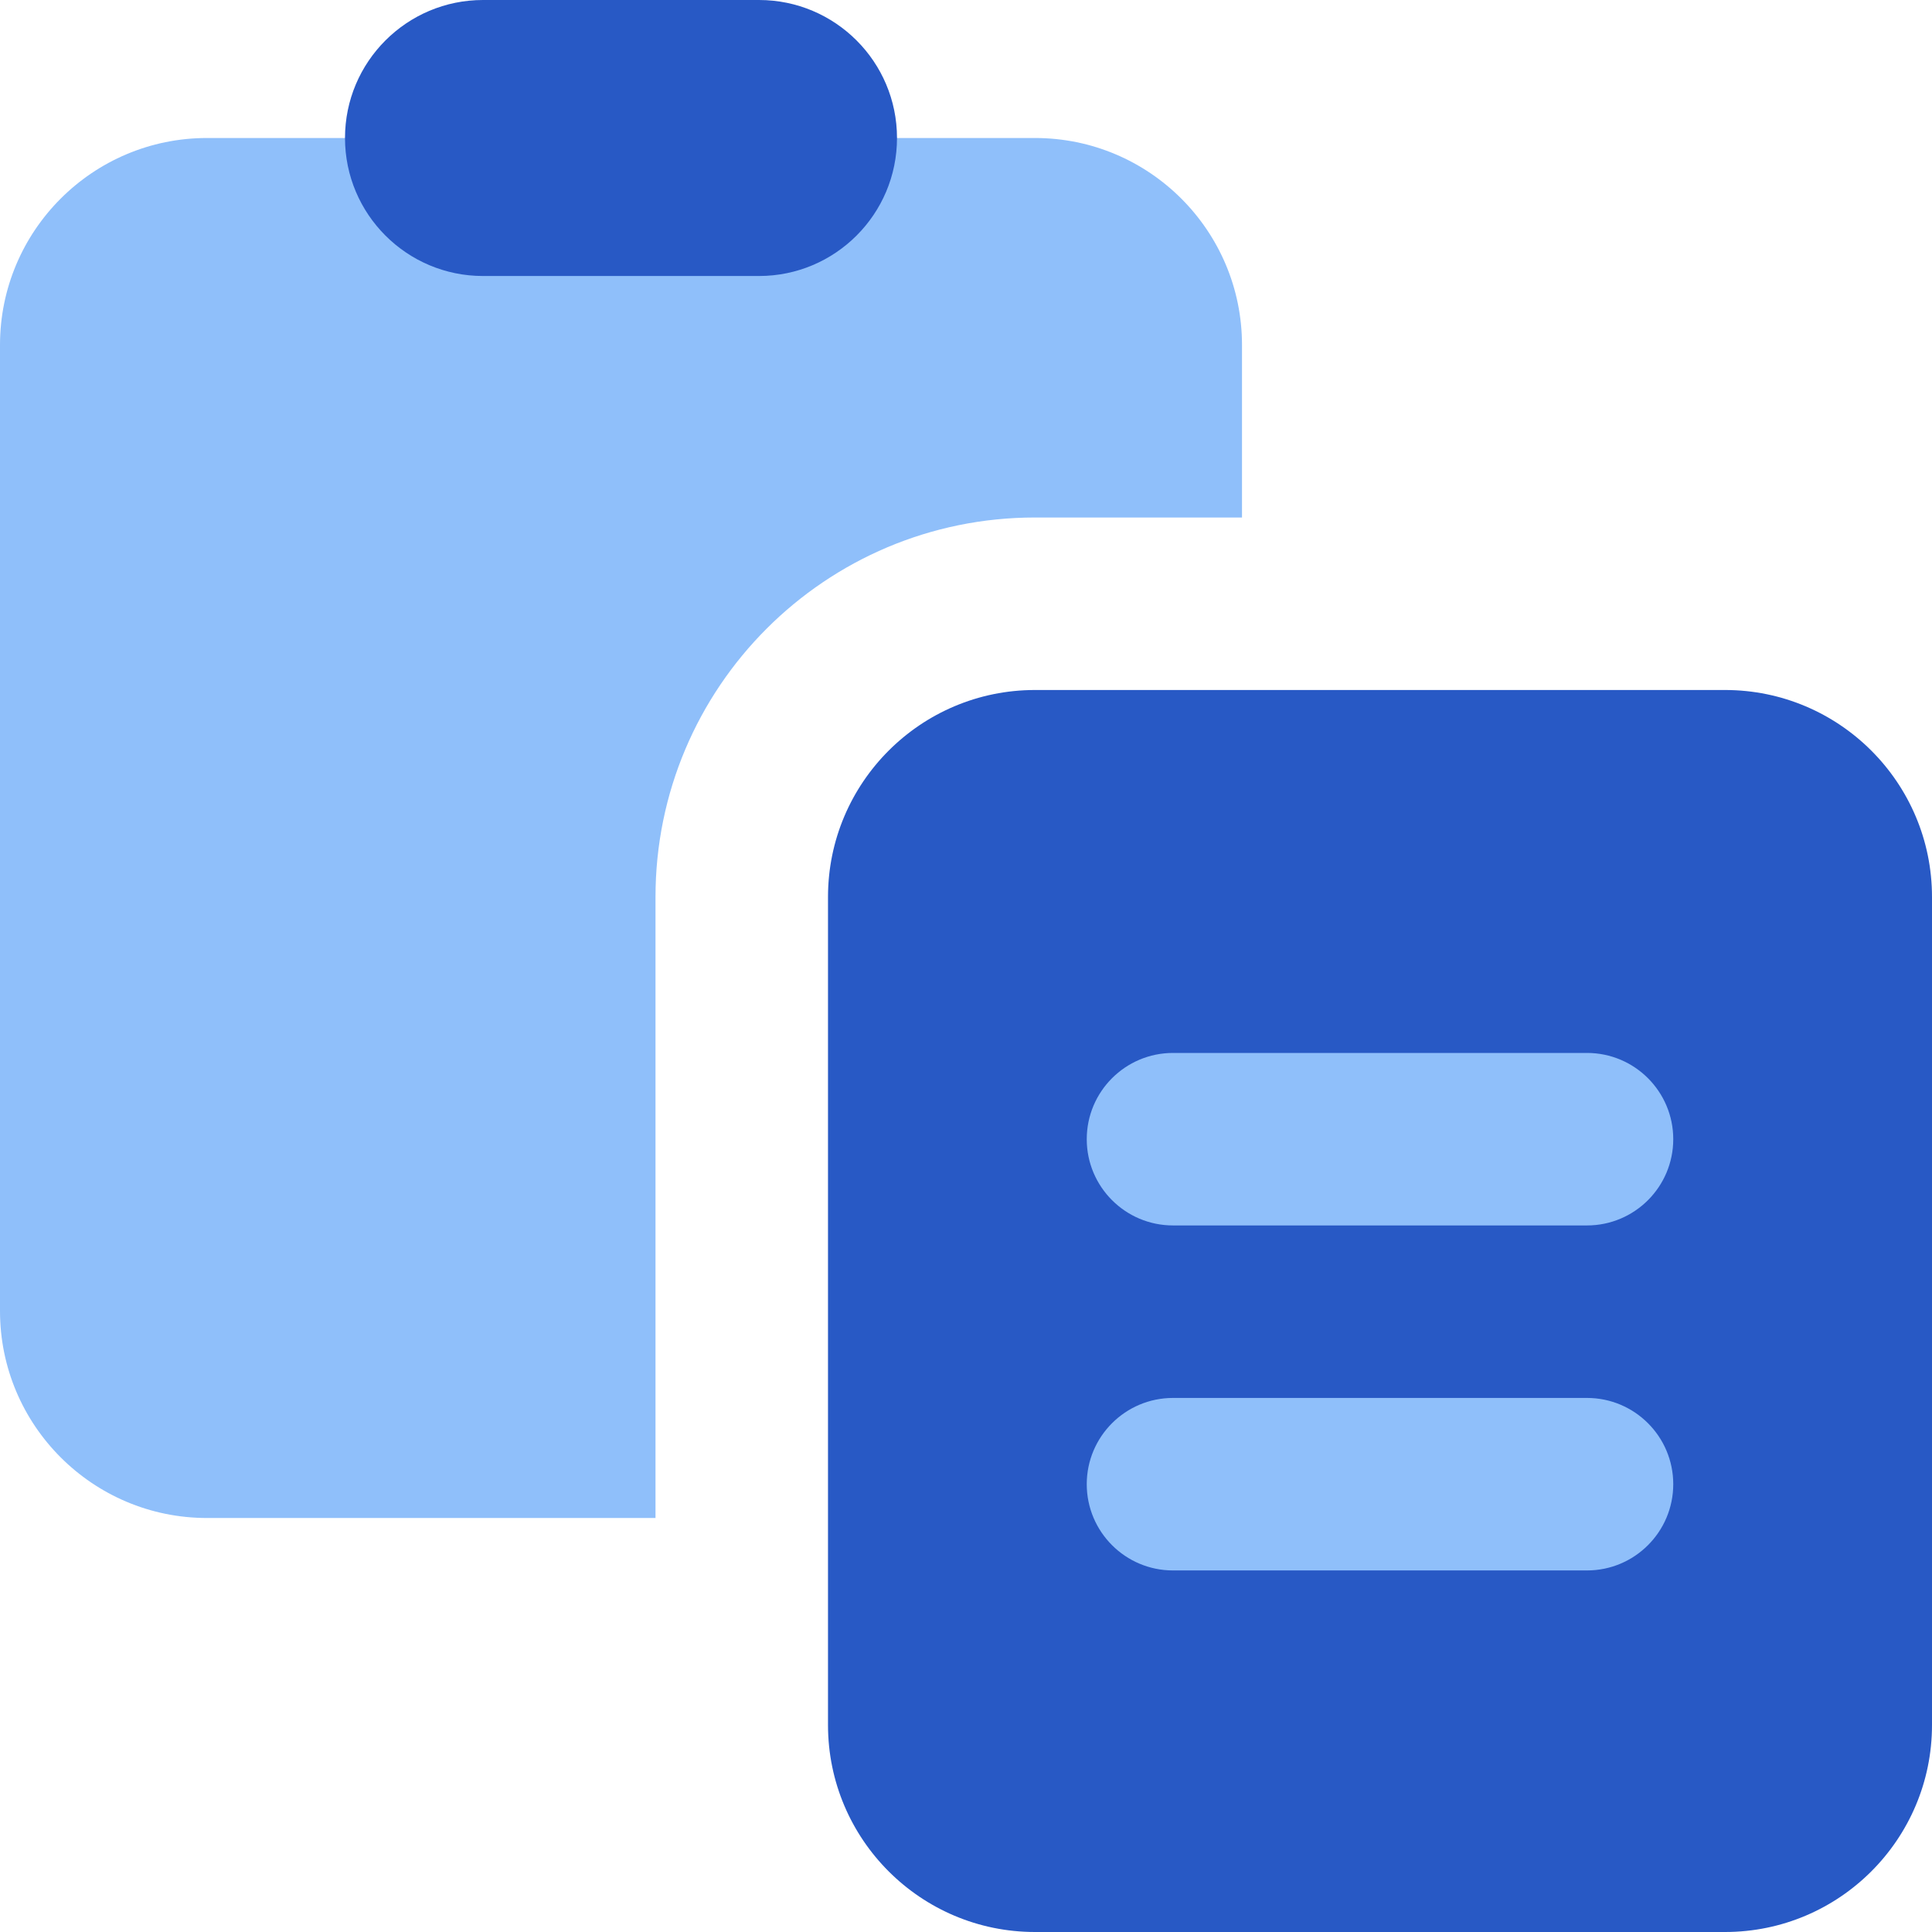
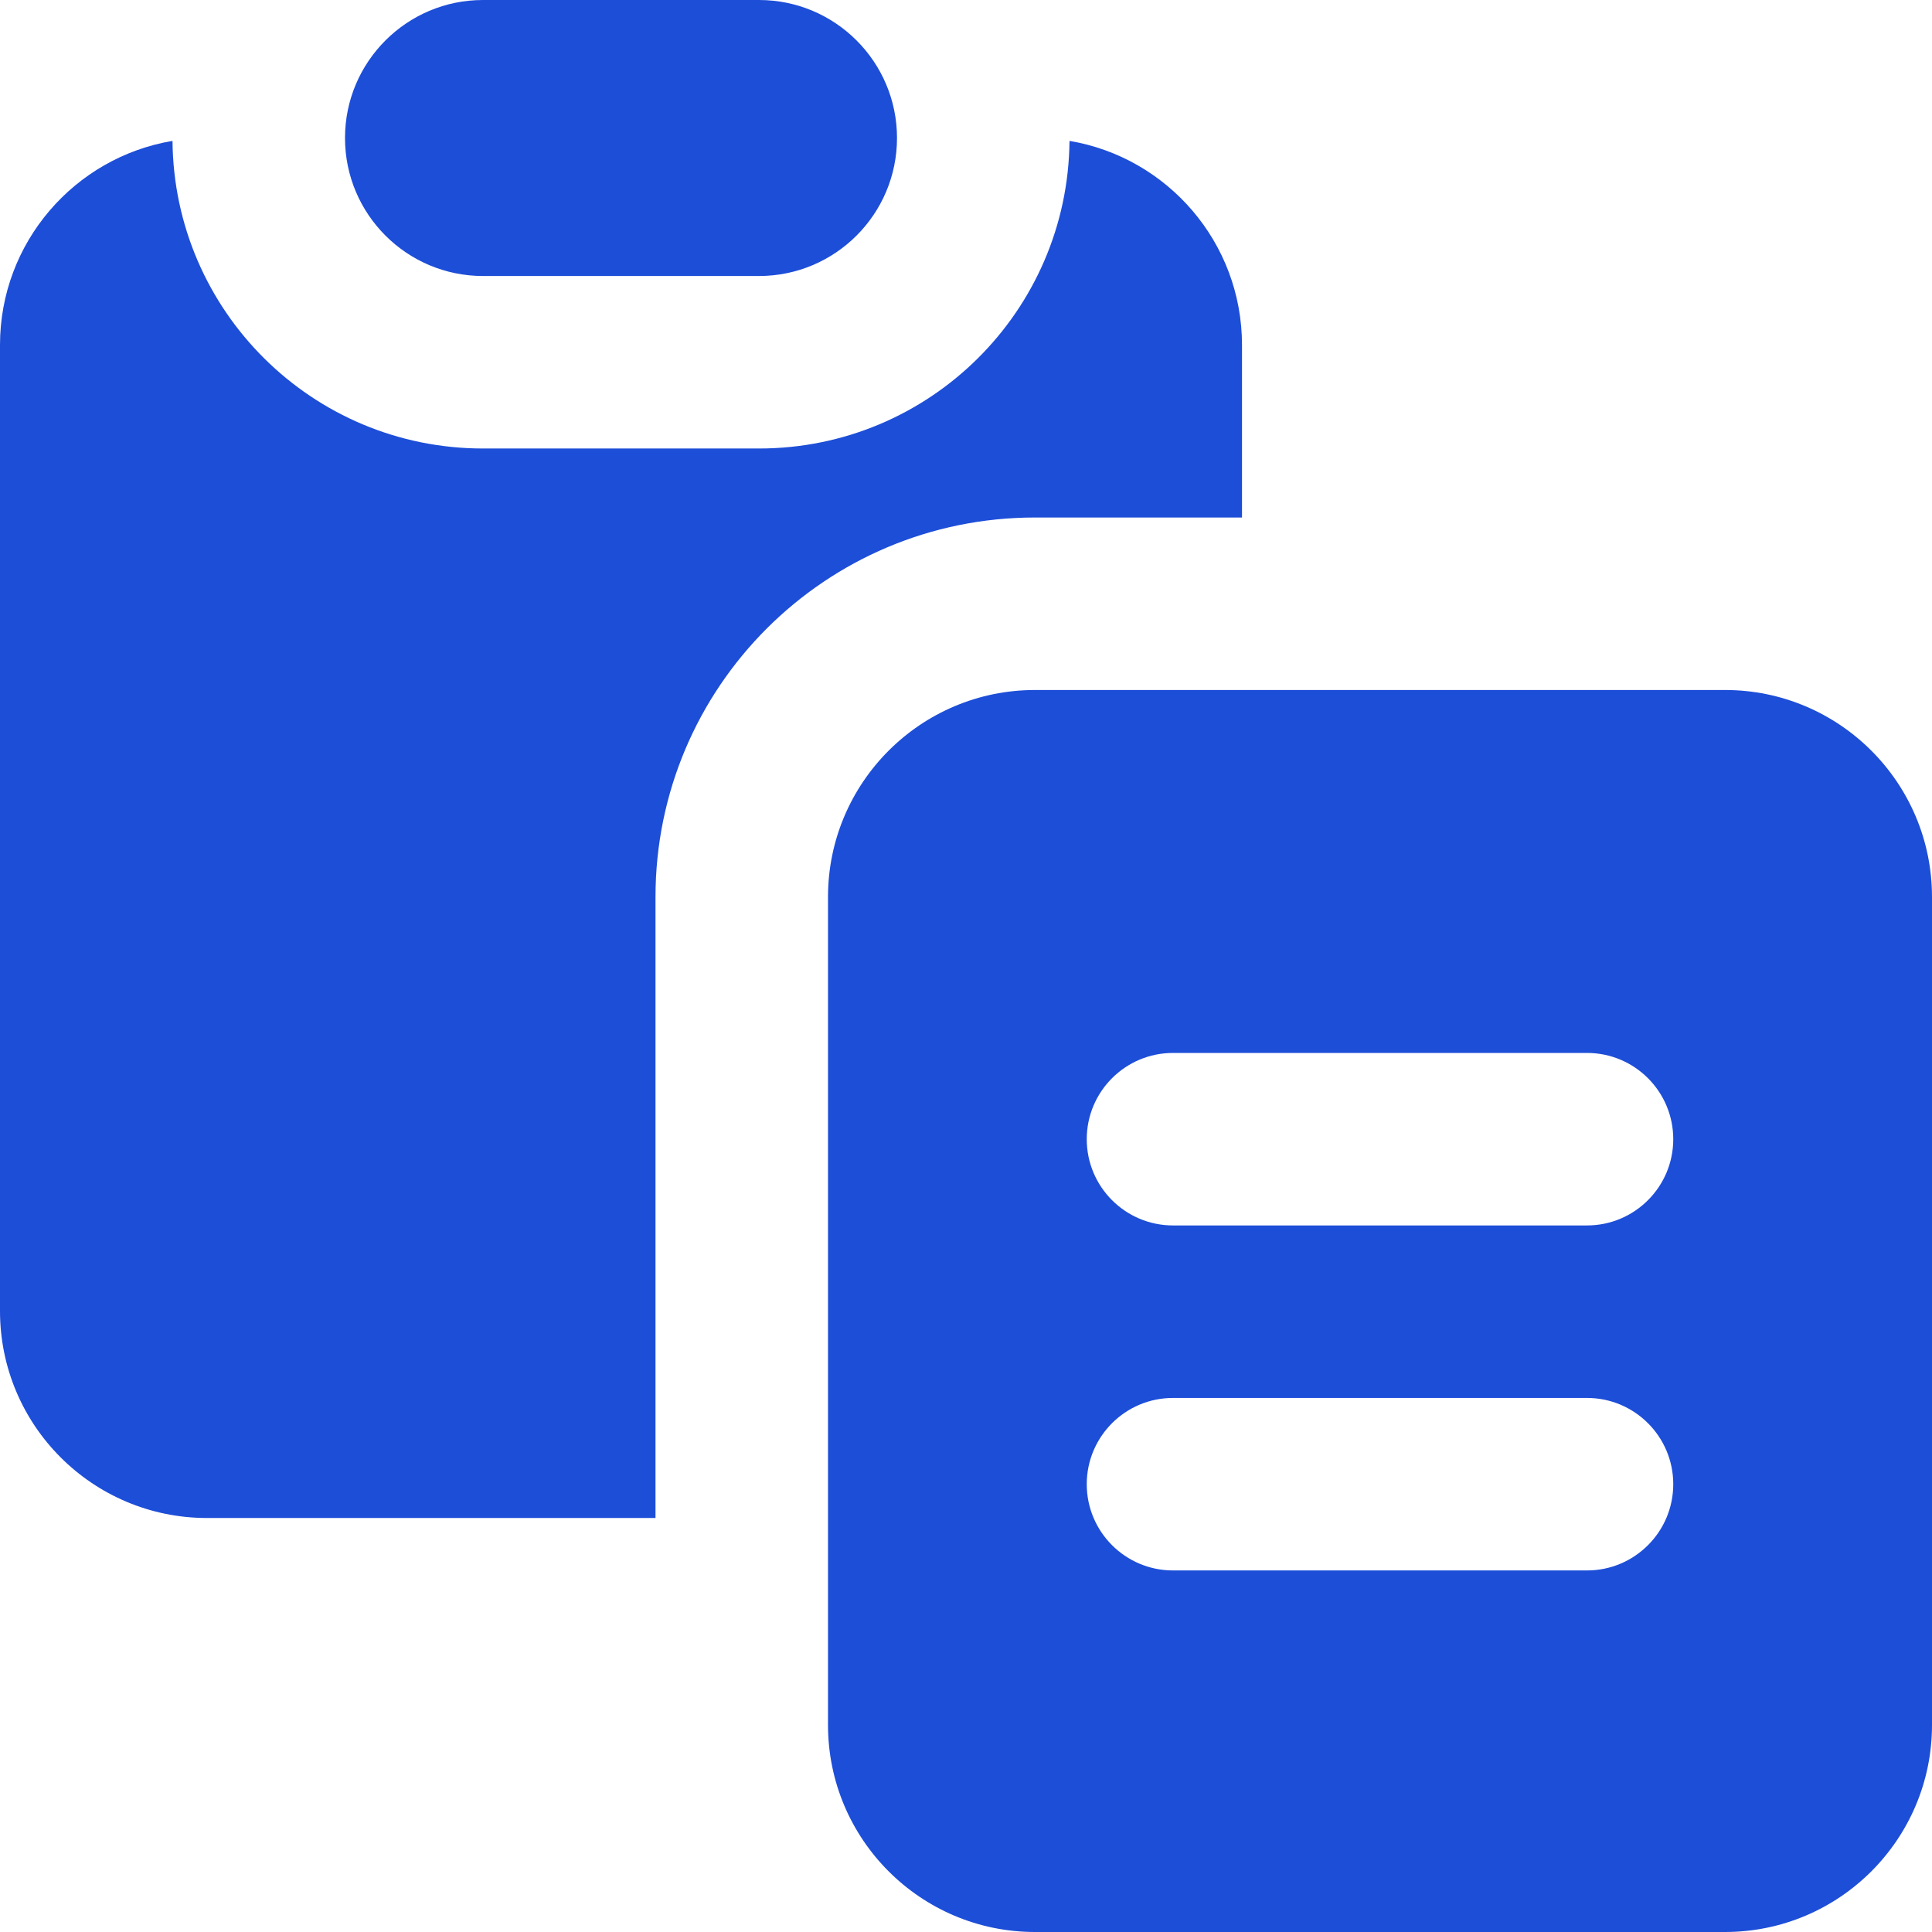
- <svg xmlns="http://www.w3.org/2000/svg" fill="none" viewBox="0 0 14 14" id="Copy-Paste--Streamline-Core.svg">
+ <svg xmlns="http://www.w3.org/2000/svg" fill="none" viewBox="0 0 14 14" id="Copy-Paste--Streamline-Core.svg" height="14" width="14">
  <g id="copy-paste--clipboard-copy-cut-paste">
-     <path id="Union" fill="#2859c5" fill-rule="evenodd" d="M7.5 5C6.672 5 6 5.672 6 6.5v6c0 0.828 0.672 1.5 1.5 1.5h5c0.828 0 1.5 -0.672 1.5 -1.5v-6c0 -0.828 -0.672 -1.5 -1.5 -1.5h-5Z" clip-rule="evenodd" stroke-width="1" />
-     <path id="Union_2" fill="#8fbffa" fill-rule="evenodd" d="M8.5 7.63c-0.345 0 -0.625 0.28 -0.625 0.625 0 0.345 0.28 0.625 0.625 0.625h3c0.345 0 0.625 -0.28 0.625 -0.625 0 -0.345 -0.28 -0.625 -0.625 -0.625h-3Zm0 2.5c-0.345 0 -0.625 0.28 -0.625 0.625s0.28 0.625 0.625 0.625h3c0.345 0 0.625 -0.28 0.625 -0.625s-0.28 -0.625 -0.625 -0.625h-3Z" clip-rule="evenodd" stroke-width="1" />
-     <path id="Subtract" fill="#8fbffa" fill-rule="evenodd" d="M0 2.5C0 1.672 0.672 1 1.5 1h6C8.328 1 9 1.672 9 2.5v1.25H7.5c-1.519 0 -2.75 1.231 -2.75 2.75V11H1.5C0.672 11 0 10.328 0 9.5v-7Z" clip-rule="evenodd" stroke-width="1" />
-     <path id="Vector 4589" fill="#2859c5" d="M5.5 2h-2c-0.552 0 -1 -0.448 -1 -1 0 -0.552 0.448 -1 1 -1h2c0.552 0 1 0.448 1 1 0 0.552 -0.448 1 -1 1Z" stroke-width="1" />
+     <path id="Union" fill="#1d4ed8" fill-rule="evenodd" d="M5.5 2h-2c-0.552 0 -1 -0.448 -1 -1 0 -0.552 0.448 -1 1 -1h2c0.552 0 1 0.448 1 1 0 0.552 -0.448 1 -1 1Zm-2 1.25h2c1.236 0 2.239 -0.996 2.25 -2.229C8.459 1.14 9 1.757 9 2.5v1.25H7.5c-1.519 0 -2.75 1.231 -2.75 2.75V11H1.5C0.672 11 0 10.329 0 9.5v-7c0 -0.743 0.541 -1.36 1.25 -1.479C1.261 2.254 2.264 3.25 3.5 3.25ZM7.5 5C6.672 5 6 5.672 6 6.5v6c0 0.828 0.672 1.5 1.5 1.5h5c0.828 0 1.5 -0.672 1.5 -1.5v-6c0 -0.828 -0.672 -1.5 -1.5 -1.5h-5Zm1 2.63c-0.345 0 -0.625 0.28 -0.625 0.625 0 0.345 0.28 0.625 0.625 0.625h3c0.345 0 0.625 -0.28 0.625 -0.625 0 -0.345 -0.28 -0.625 -0.625 -0.625h-3Zm0 2.5c-0.345 0 -0.625 0.28 -0.625 0.625s0.28 0.625 0.625 0.625h3c0.345 0 0.625 -0.28 0.625 -0.625s-0.28 -0.625 -0.625 -0.625h-3Z" clip-rule="evenodd" stroke-width="1" />
  </g>
</svg>
